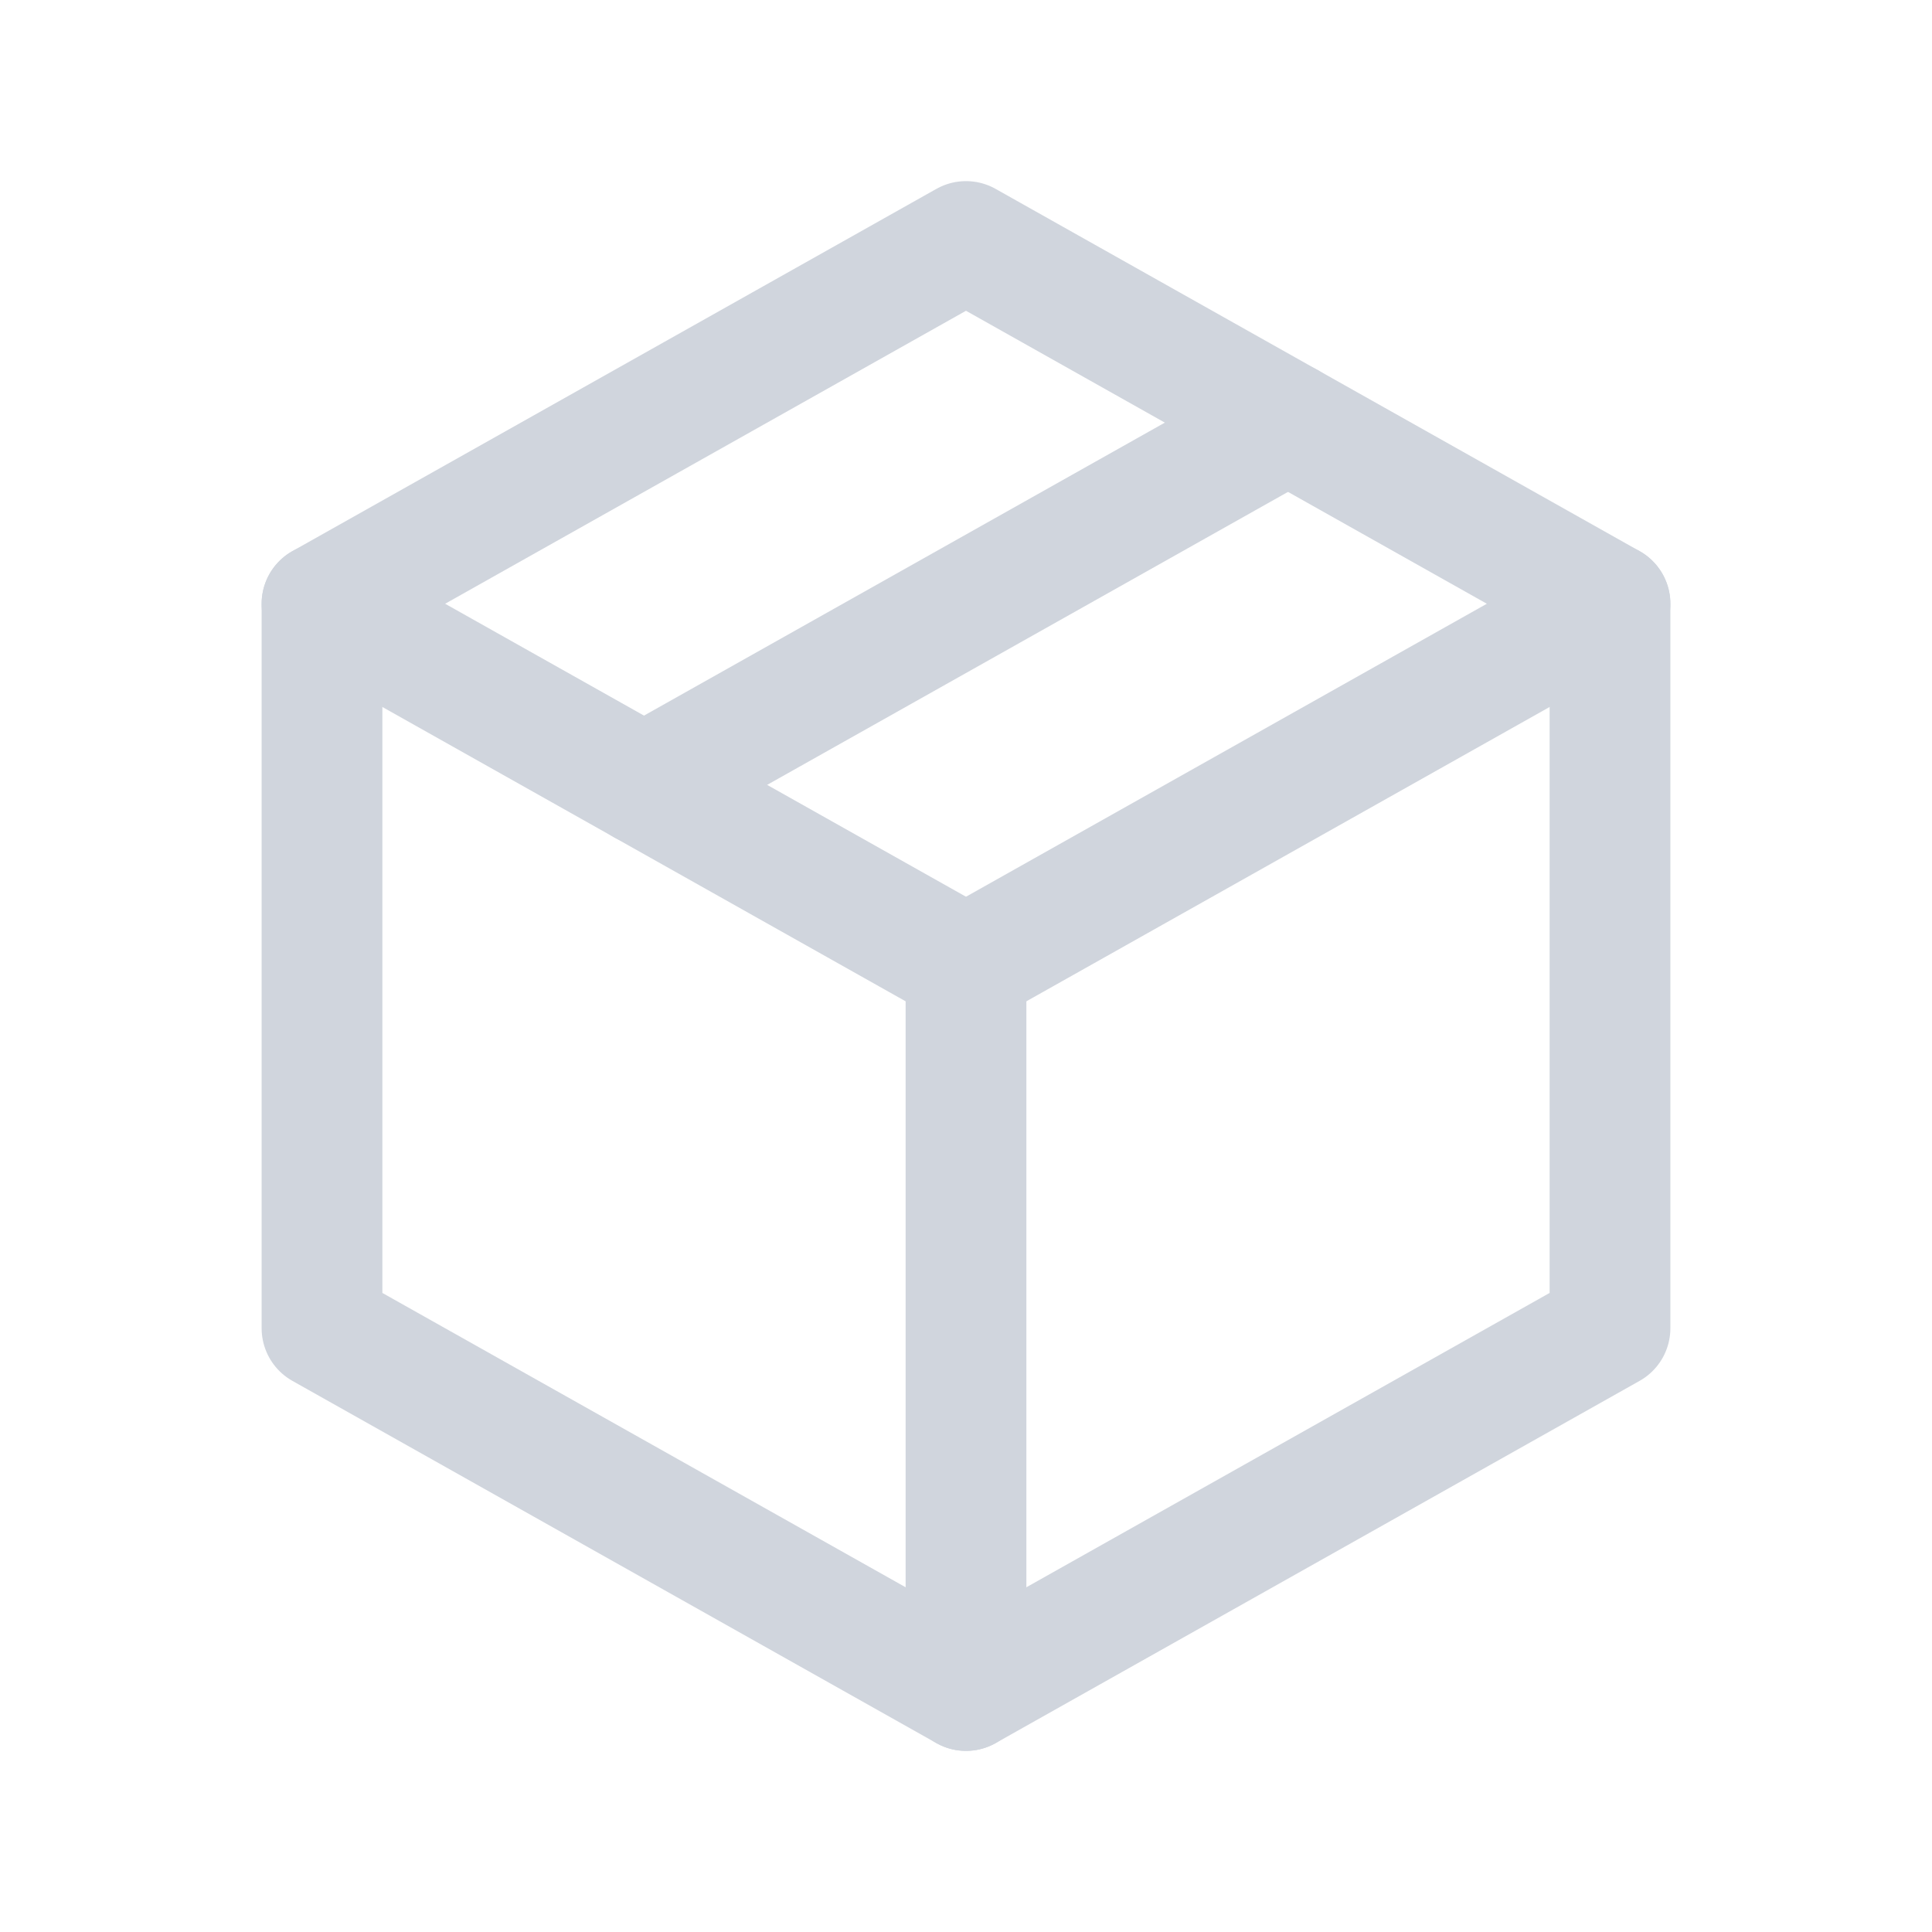
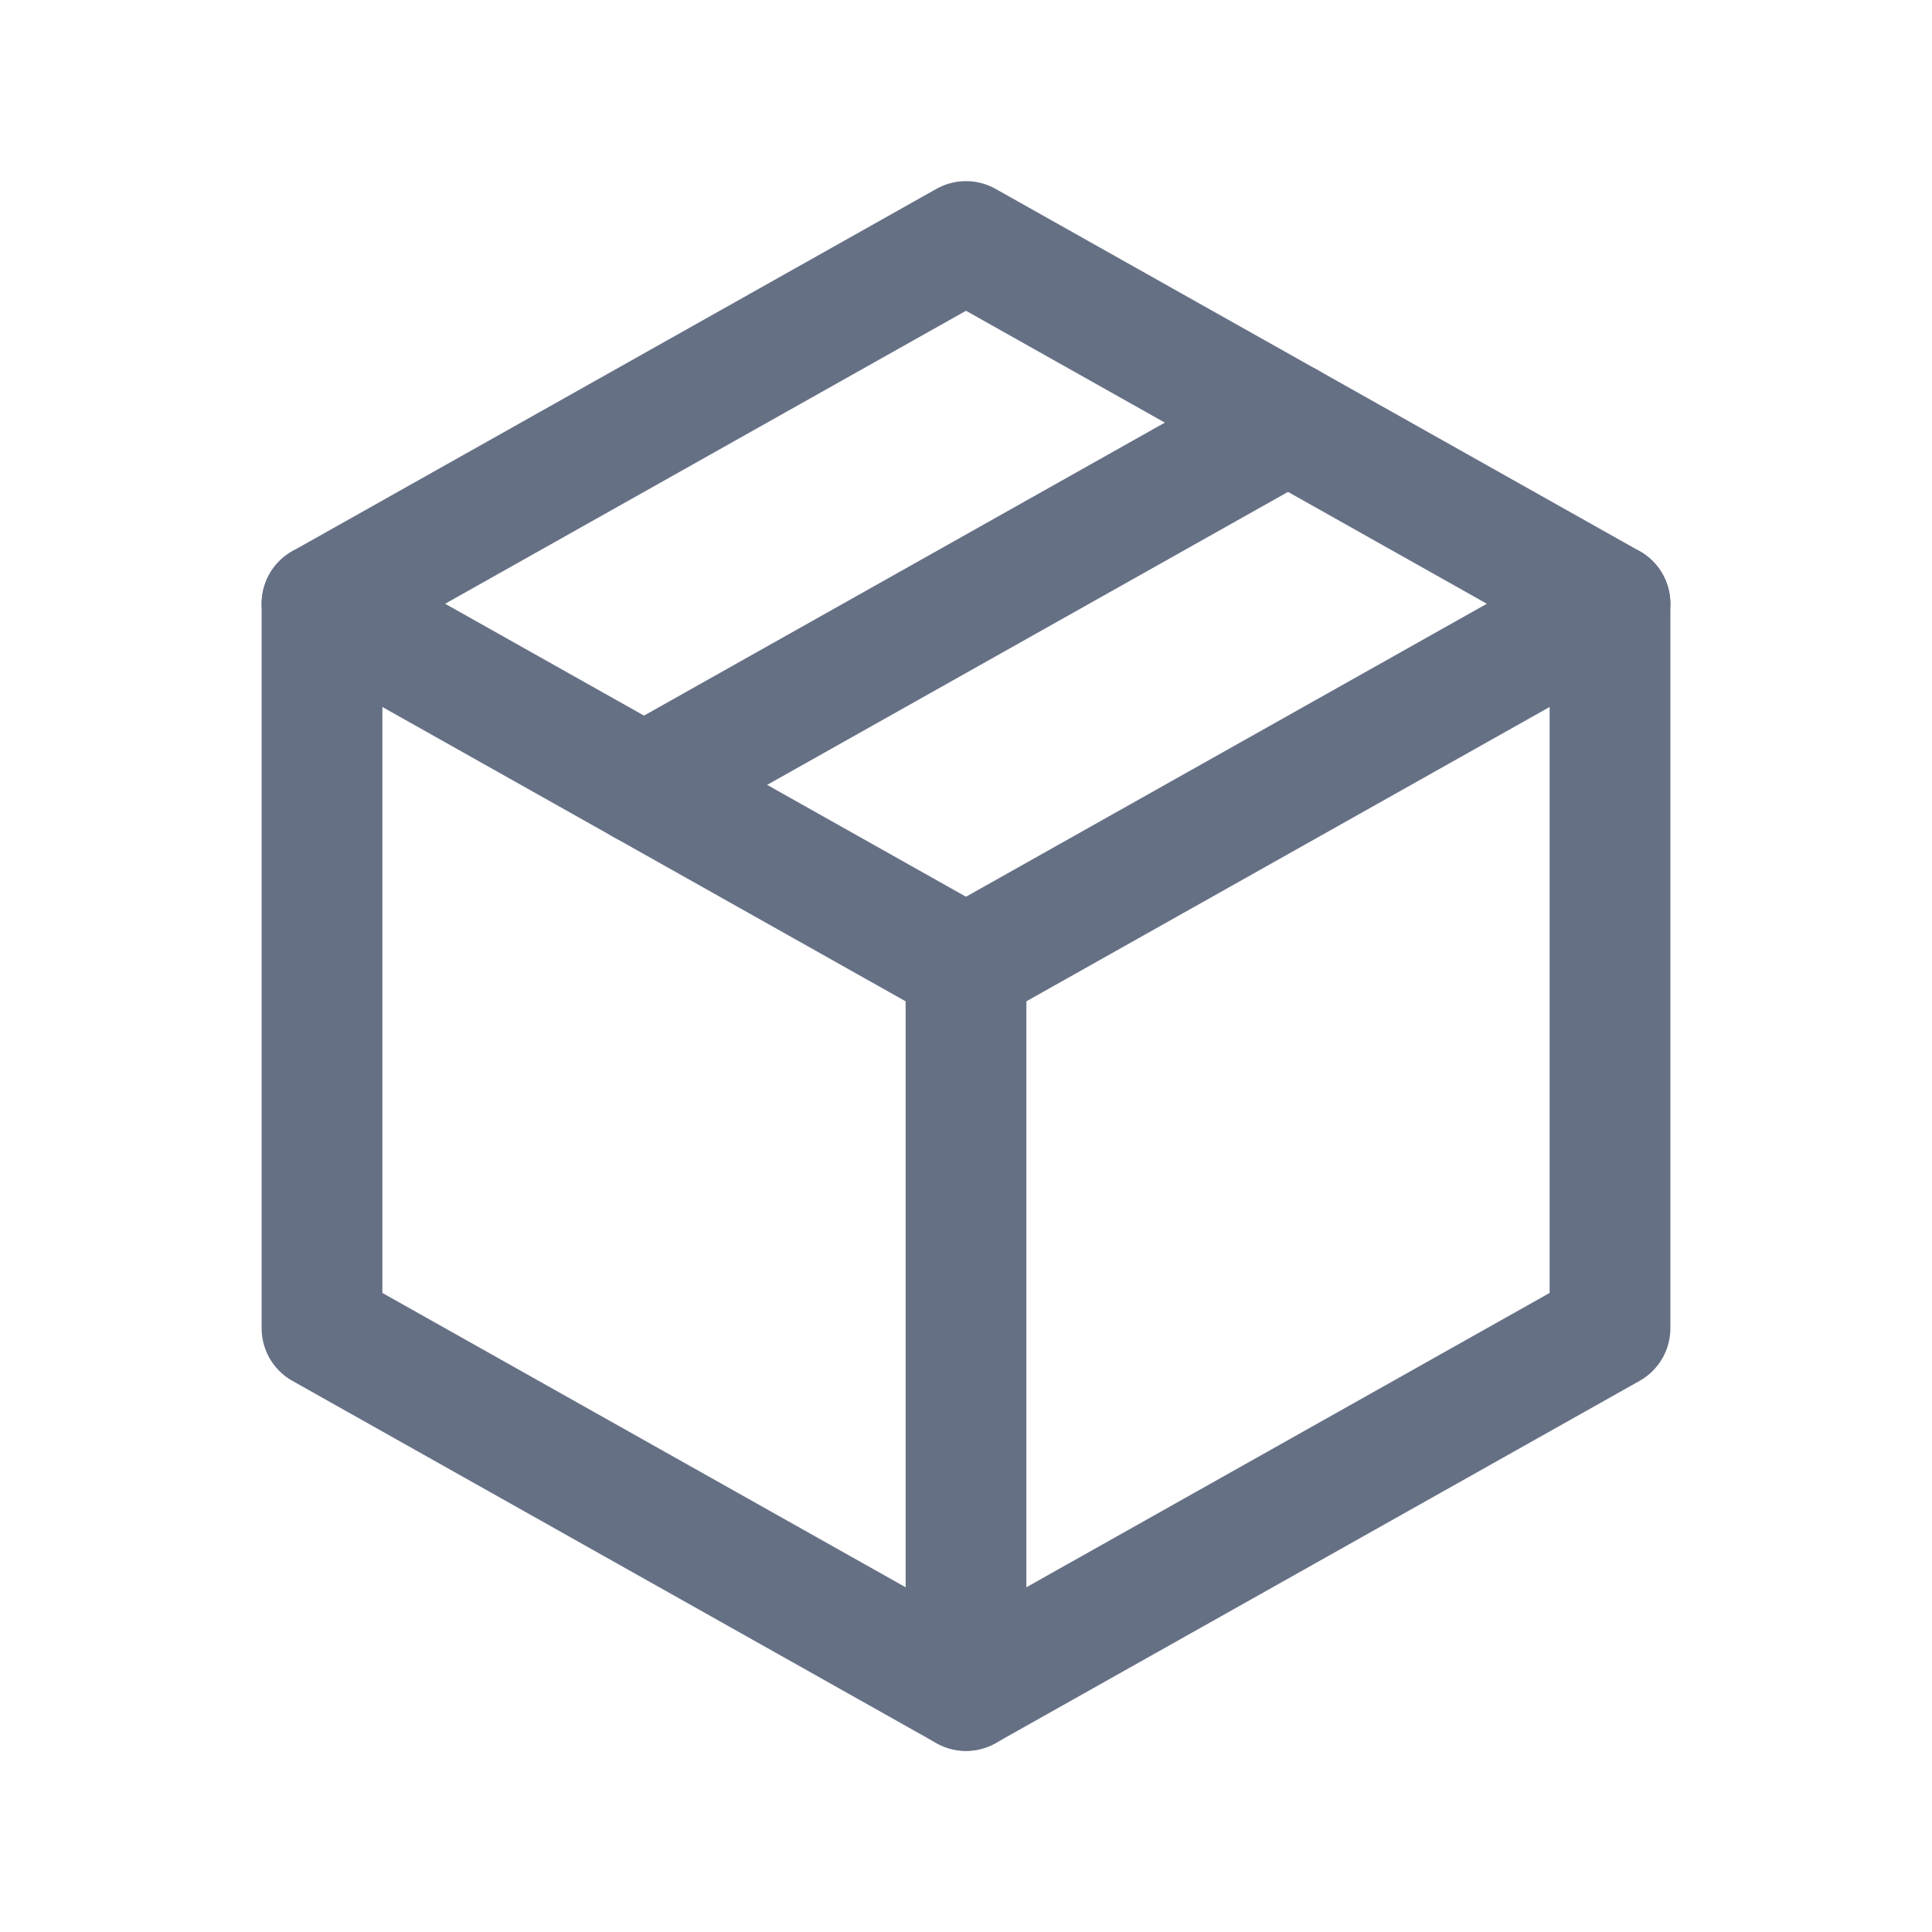
<svg xmlns="http://www.w3.org/2000/svg" width="24" height="24" viewBox="0 0 24 24" fill="none">
-   <path d="M12 3L20 7.5V16.5L12 21L4 16.5V7.5L12 3" stroke="#D0D5DD" stroke-width="1.5" stroke-linecap="round" stroke-linejoin="round" />
-   <path d="M12 12L20 7.5" stroke="#D0D5DD" stroke-width="1.5" stroke-linecap="round" stroke-linejoin="round" />
-   <path d="M12 12V21" stroke="#D0D5DD" stroke-width="1.5" stroke-linecap="round" stroke-linejoin="round" />
-   <path d="M12 12L4 7.5" stroke="#D0D5DD" stroke-width="1.5" stroke-linecap="round" stroke-linejoin="round" />
-   <path d="M16 5.25L8 9.75" stroke="#D0D5DD" stroke-width="1.5" stroke-linecap="round" stroke-linejoin="round" />
+   <path d="M12 3L20 7.5V16.5L12 21L4 16.5V7.5L12 3" stroke="#667085" stroke-width="1.5" stroke-linecap="round" stroke-linejoin="round" />
+   <path d="M12 12L20 7.5" stroke="#667085" stroke-width="1.5" stroke-linecap="round" stroke-linejoin="round" />
+   <path d="M12 12V21" stroke="#667085" stroke-width="1.5" stroke-linecap="round" stroke-linejoin="round" />
+   <path d="M12 12L4 7.5" stroke="#667085" stroke-width="1.5" stroke-linecap="round" stroke-linejoin="round" />
+   <path d="M16 5.25L8 9.75" stroke="#667085" stroke-width="1.5" stroke-linecap="round" stroke-linejoin="round" />
</svg>
